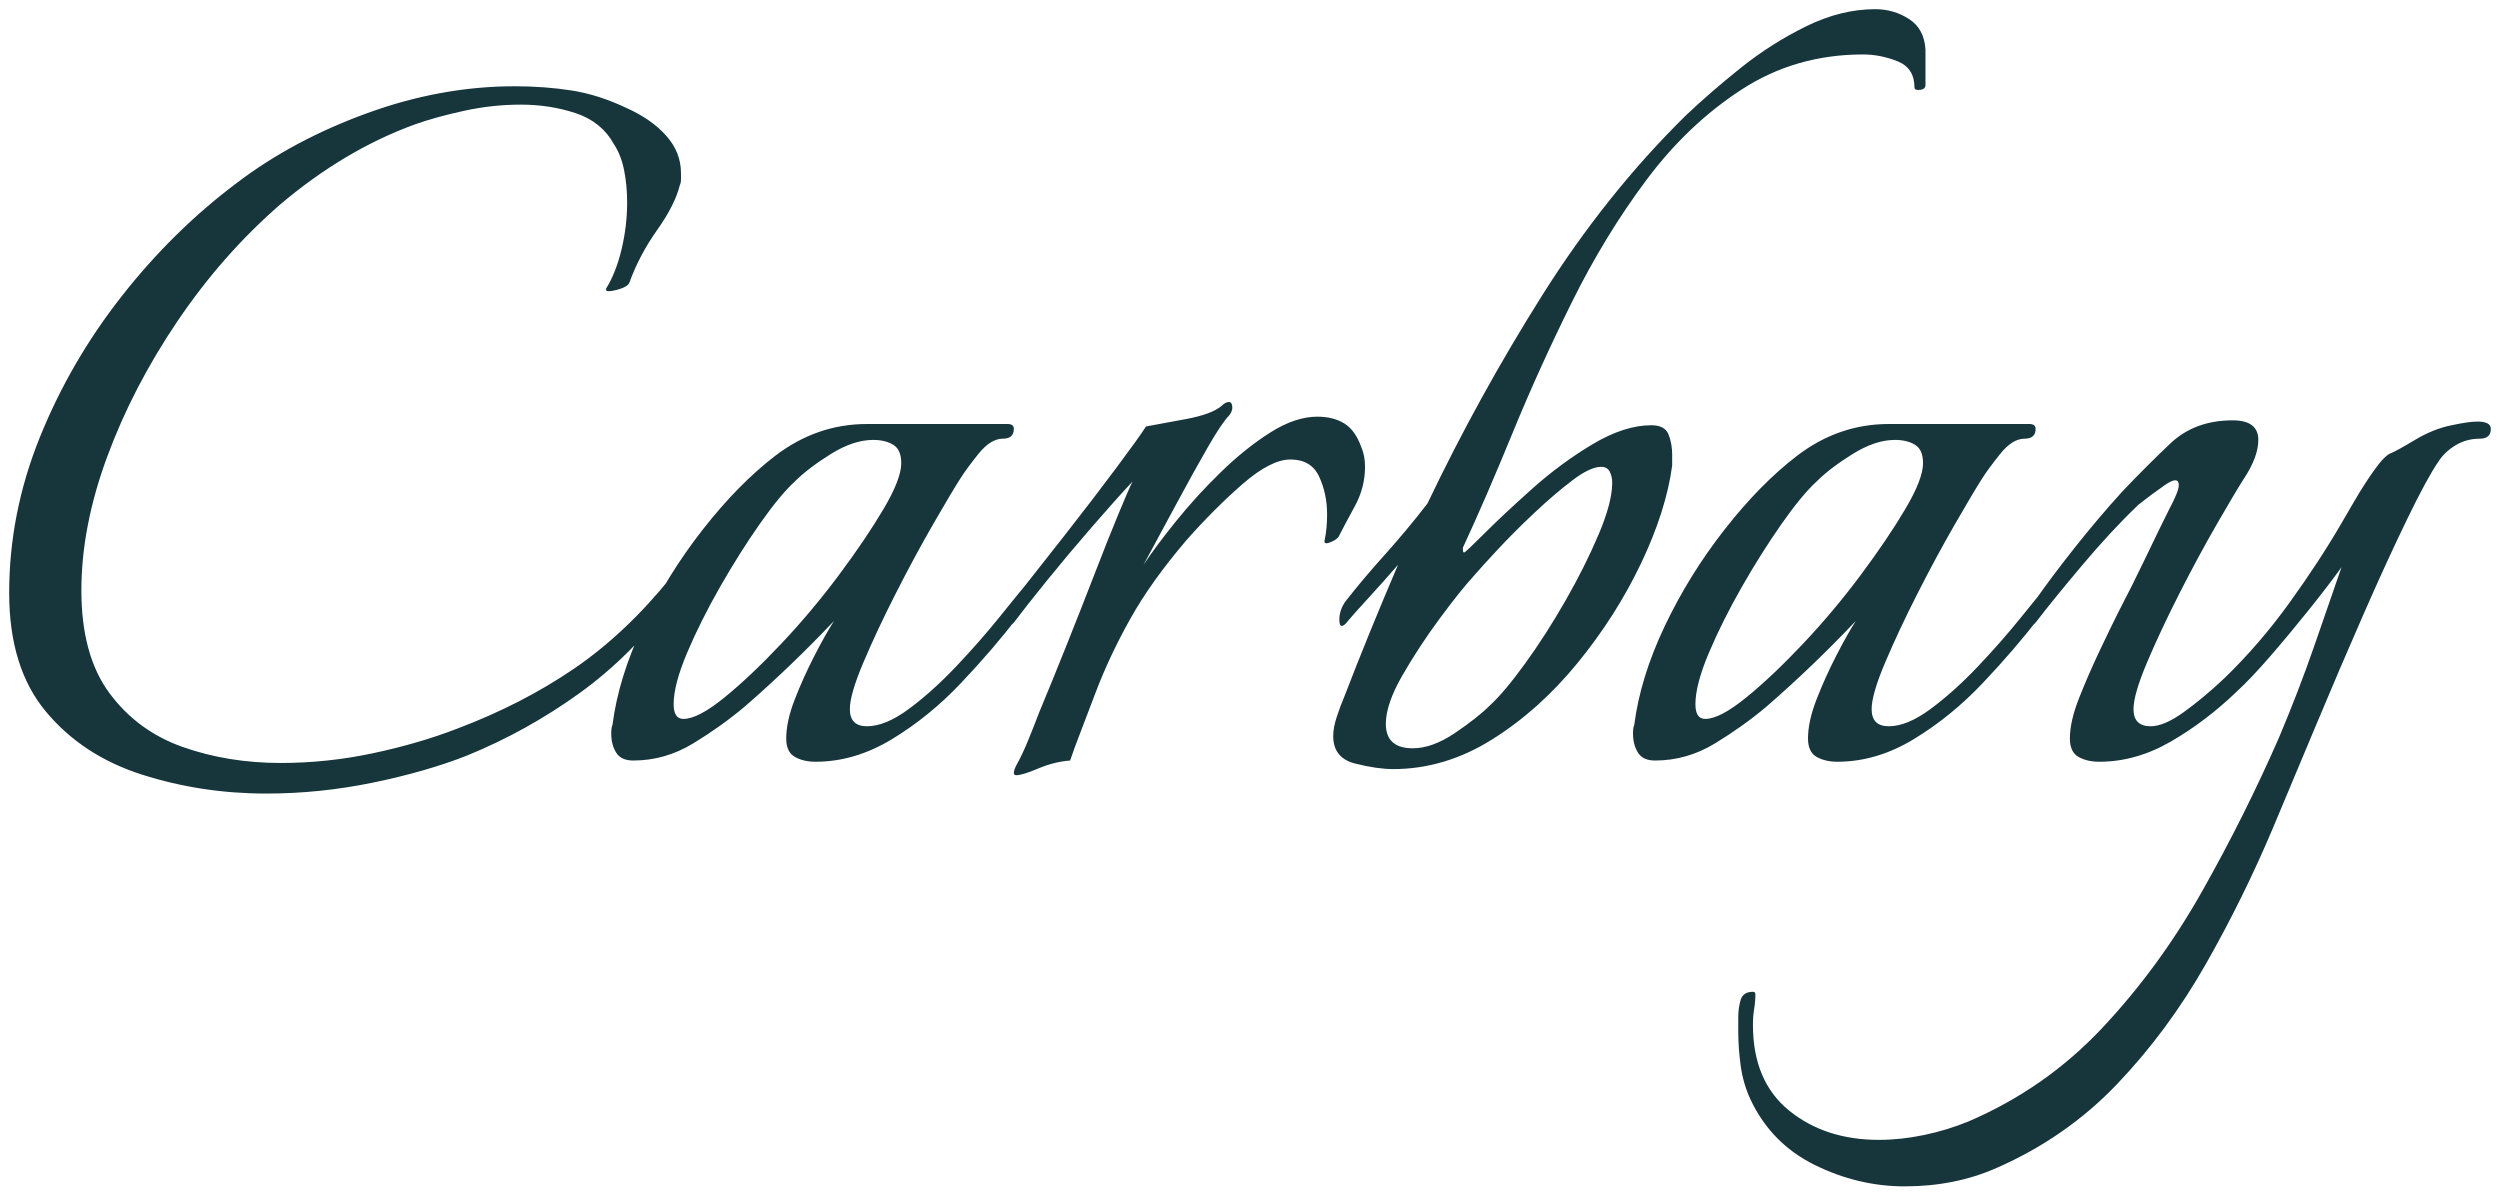
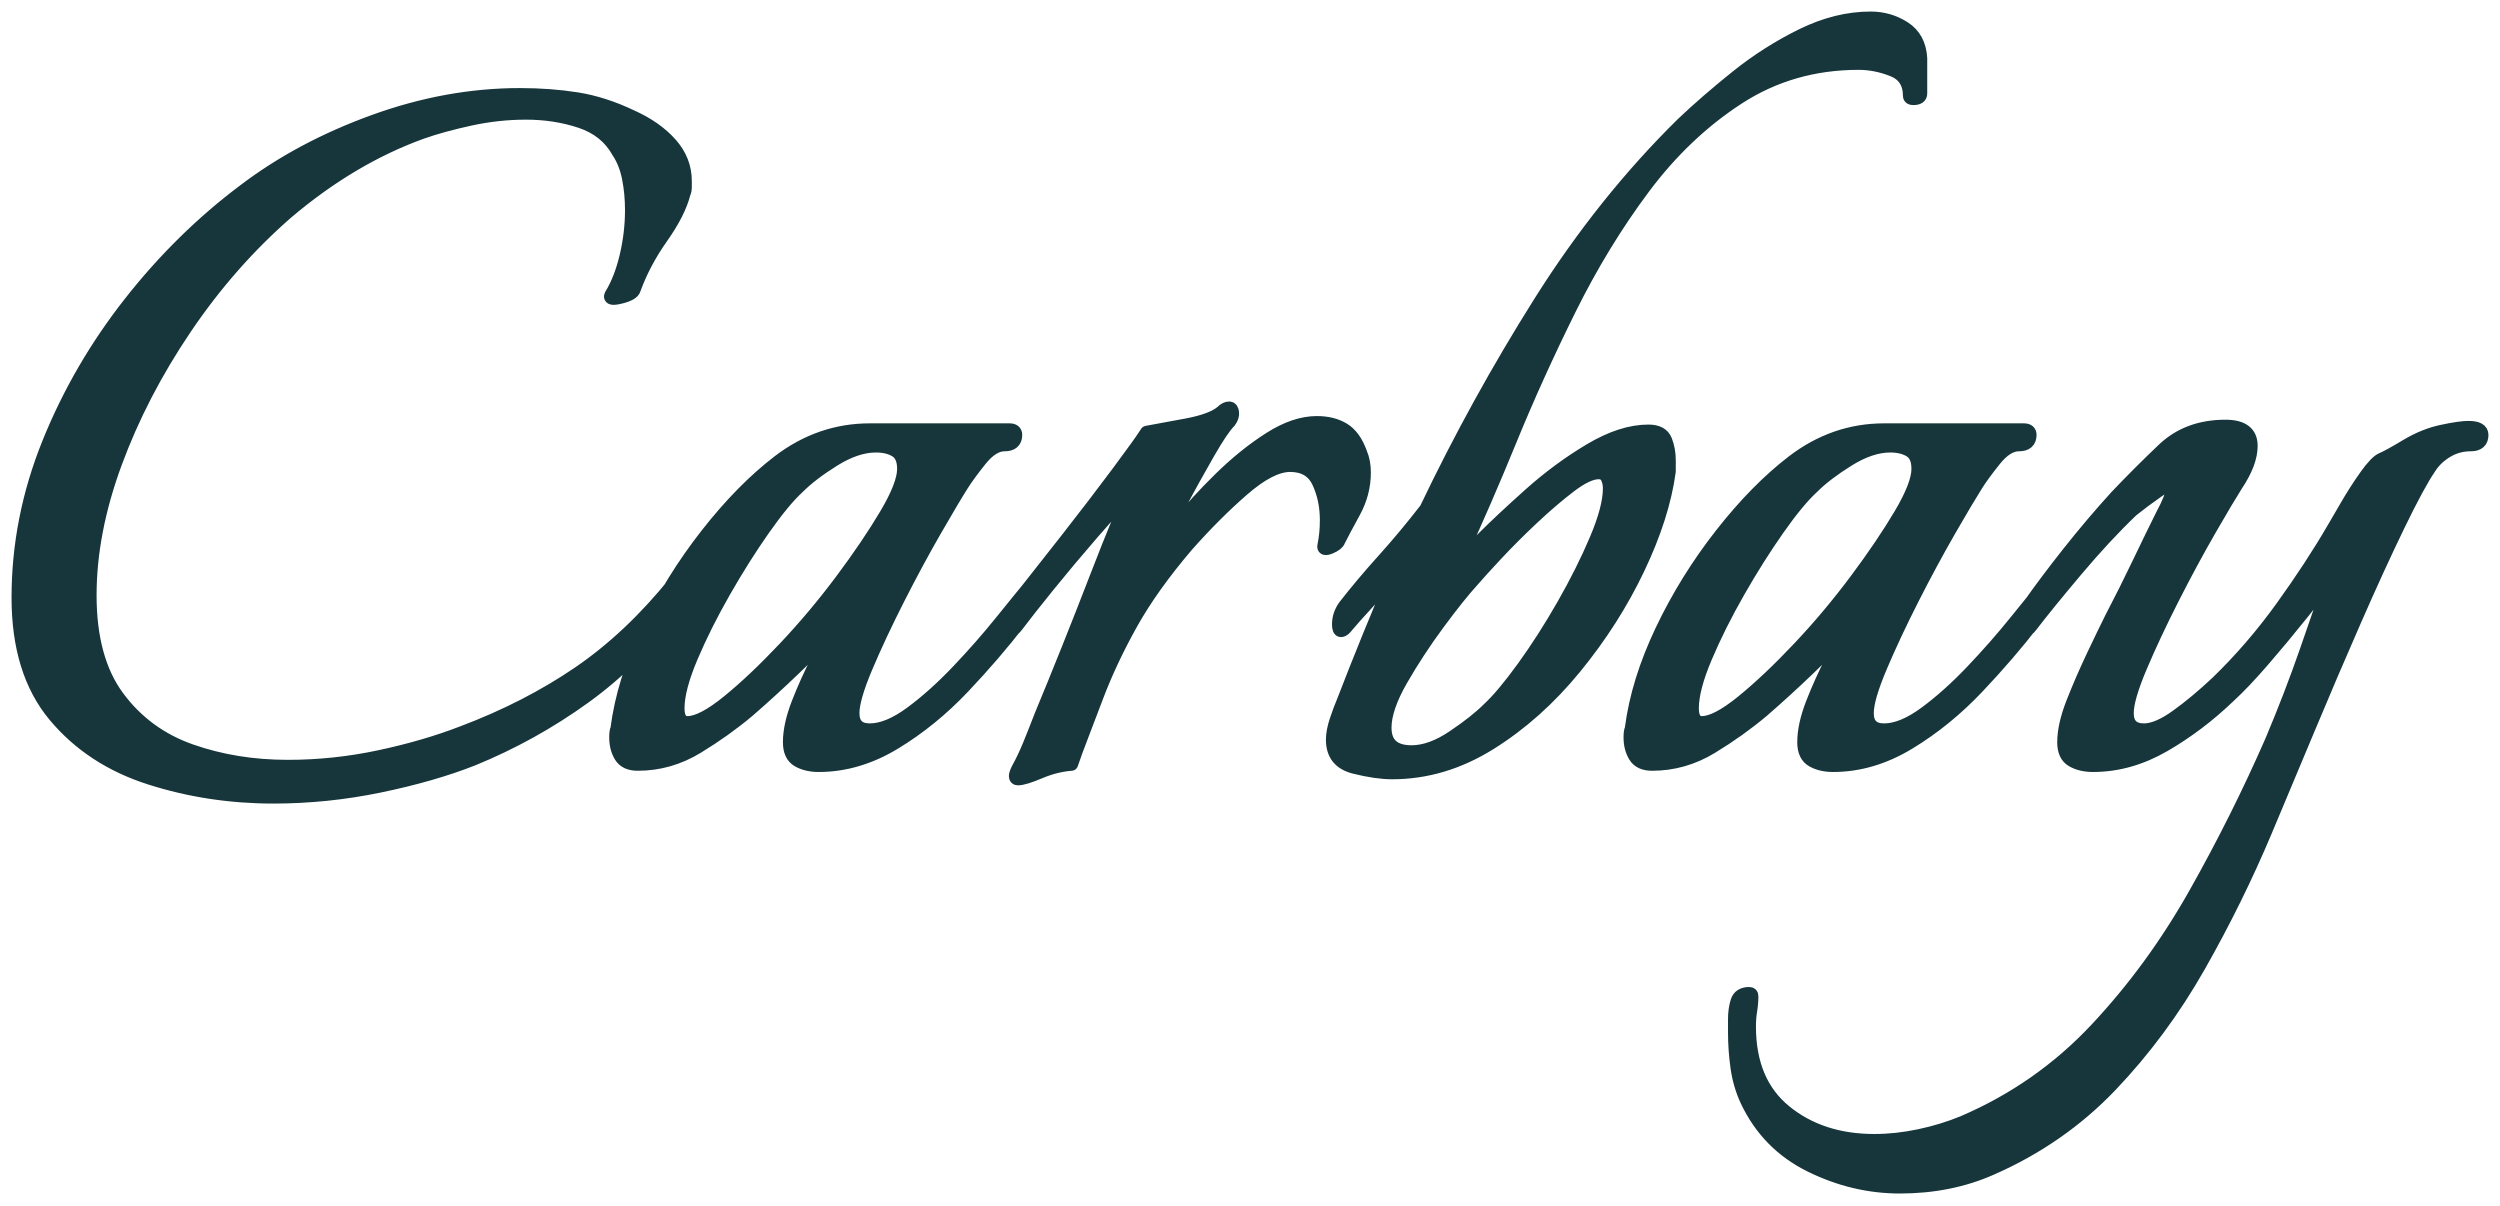
- <svg xmlns="http://www.w3.org/2000/svg" viewBox="6.1 -123.9 408.6 195.4" width="408.6" height="195.4" role="img" aria-label="Carbay">
-   <path fill="#16363c" d="M49.60 5.80L49.60 5.80Q39 5.80 29.30 2.70Q19.60-0.40 13.60-7.60Q7.60-14.80 7.60-27L7.60-27Q7.60-40 12.60-52.40Q17.60-64.80 26-75.50Q34.40-86.20 44.80-94L44.80-94Q54-101 66.10-105.40Q78.20-109.80 90.20-109.80L90.20-109.80Q95.20-109.80 99.60-109.10Q104-108.40 108.60-106.20L108.60-106.20Q112.60-104.40 115-101.70Q117.40-99 117.40-95.60L117.40-95.60Q117.40-95.20 117.40-94.60Q117.40-94 117.20-93.60L117.20-93.60Q116.40-90.40 113.50-86.30Q110.60-82.20 109-77.80L109-77.80Q108.80-77 106.80-76.50Q104.80-76 105.20-76.80L105.20-76.80Q106.80-79.40 107.70-83.20Q108.60-87 108.60-90.80L108.60-90.80Q108.60-93.60 108.10-96.10Q107.60-98.60 106.40-100.40L106.40-100.40Q104.40-104 100.20-105.40Q96-106.80 91.20-106.80L91.20-106.80Q86.60-106.80 82-105.80Q77.40-104.80 74-103.60L74-103.60Q62.40-99.40 51.80-90.40L51.80-90.40Q42.40-82.20 35.10-71.40Q27.80-60.60 23.60-49.20Q19.40-37.80 19.40-27.40L19.40-27.40Q19.40-16.80 24-10.60Q28.60-4.40 36-1.80Q43.40 0.80 52 0.80L52 0.80Q59.60 0.80 67.10-0.80Q74.60-2.40 80.80-4.80L80.80-4.80Q91.40-8.80 99.90-14.60Q108.40-20.40 115.80-29.60L115.80-29.60Q116.80-30.60 117.20-30.60L117.20-30.60Q117.80-30.60 117.80-29.80L117.80-29.80Q117.80-28.20 116.20-26L116.20-26Q109.40-16.80 100.80-10.60Q92.20-4.40 82.40-0.40L82.40-0.40Q75.80 2.20 67.10 4Q58.40 5.80 49.60 5.80ZM139.40 0.60L139.40 0.60Q137.40 0.60 136-0.20Q134.60-1 134.60-3.20L134.60-3.20Q134.60-6 136-9.60Q137.40-13.20 139.20-16.70Q141-20.20 142.40-22.40L142.40-22.40Q135.40-15 127.80-8.40L127.80-8.40Q124-5.20 119.40-2.40Q114.80 0.40 109.60 0.40L109.60 0.40Q107.60 0.40 106.80-0.90Q106-2.20 106-4L106-4Q106-5 106.20-5.40L106.20-5.40Q107.20-13.20 111.20-21.60Q115.20-30 121-37.40Q126.80-44.80 132.80-49.40L132.80-49.40Q139.60-54.60 147.80-54.60L147.80-54.60L170.80-54.60Q171.80-54.60 171.80-53.80L171.80-53.80Q171.80-52.20 170-52.20L170-52.20Q168-52.20 166-49.70Q164-47.20 163-45.60L163-45.60Q161.60-43.40 158.60-38.20Q155.60-33 152.50-26.90Q149.40-20.80 147.20-15.60Q145-10.40 145-8L145-8Q145-5.20 147.80-5.20L147.80-5.20Q150.80-5.20 154.60-8Q158.40-10.80 162.30-14.90Q166.20-19 169.50-23.10Q172.80-27.20 174.80-29.60L174.80-29.60Q176-28.40 174.70-26.30Q173.40-24.20 172.40-23L172.40-23Q168.40-17.80 163.20-12.30Q158-6.80 151.90-3.10Q145.80 0.60 139.40 0.60ZM117.80-6.40L117.80-6.40Q120.20-6.40 124.50-9.90Q128.80-13.40 133.80-18.70Q138.80-24 143.20-29.90Q147.60-35.80 150.50-40.70Q153.40-45.60 153.40-48.20L153.40-48.20Q153.40-50.40 152.10-51.20Q150.80-52 148.80-52L148.80-52Q145.60-52 141.90-49.70Q138.20-47.40 136-45.20L136-45.20Q133.60-43 130.30-38.30Q127-33.60 123.80-28Q120.60-22.40 118.40-17.20Q116.20-12 116.20-8.80L116.20-8.80Q116.20-6.40 117.80-6.40ZM172.20 2.80L172.20 2.80Q171.40 2.80 172.20 1.20L172.20 1.20Q173.20-0.60 174.10-2.80Q175-5 176-7.60L176-7.60Q178-12.40 180.40-18.40Q182.80-24.40 185-30.10Q187.20-35.80 188.90-39.90Q190.60-44 191.20-45.20L191.20-45.20Q188.40-42.20 184.50-37.70Q180.60-33.20 177.20-29Q173.80-24.80 172-22.40L172-22.40Q171.40-21.60 171-21.60L171-21.60Q170.60-21.60 170.60-22.60L170.60-22.60Q170.60-24.20 171.60-25.60L171.60-25.60Q175.40-30.40 180.10-36.40Q184.80-42.40 188.60-47.50Q192.40-52.60 193.40-54.20L193.40-54.20Q195.60-54.60 199.90-55.40Q204.20-56.20 205.80-57.60L205.80-57.60Q206.40-58.20 207-58.20L207-58.20Q207.40-58.20 207.50-57.50Q207.60-56.80 207-56L207-56Q205.80-54.80 203.50-50.80Q201.20-46.80 198.40-41.60Q195.60-36.40 193-31.60L193-31.60Q195-34.60 198.30-38.70Q201.60-42.80 205.60-46.70Q209.60-50.60 213.70-53.20Q217.80-55.80 221.40-55.80L221.40-55.80Q224-55.80 225.80-54.70Q227.60-53.60 228.60-50.80L228.60-50.80Q229.20-49.40 229.20-47.60L229.20-47.60Q229.20-44.20 227.50-41.10Q225.80-38 225-36.40L225-36.40Q224.80-35.80 223.60-35.30Q222.40-34.80 222.60-35.60L222.60-35.60Q222.80-36.60 222.90-37.60Q223-38.60 223-39.80L223-39.80Q223-43.20 221.70-46Q220.40-48.80 217-48.80L217-48.80Q213.80-48.80 209.20-44.80Q204.60-40.80 200-35.60L200-35.60Q194.20-28.80 190.80-22.70Q187.40-16.60 185.20-10.80L185.20-10.80Q184-7.60 182.80-4.50Q181.60-1.40 181 0.40L181 0.40Q178.40 0.60 175.80 1.70Q173.20 2.80 172.20 2.80ZM233.80 1.80L233.80 1.80Q231.20 1.80 227.60 0.90Q224 0 224-3.60L224-3.60Q224-5 224.60-6.80Q225.20-8.60 225.80-10L225.80-10Q227.80-15.20 230-20.60Q232.20-26 234.60-31.60L234.60-31.60Q232-28.60 229.70-26.10Q227.40-23.60 226.40-22.40L226.40-22.40Q225.80-21.60 225.40-21.60L225.40-21.60Q225-21.60 225-22.60L225-22.60Q225-24.20 226-25.60L226-25.60Q228.80-29.20 232.40-33.20Q236-37.20 239.40-41.60L239.40-41.60Q247.80-59.20 258.20-75.70Q268.60-92.20 281.60-105L281.60-105Q285.60-108.80 290.60-112.80Q295.60-116.80 301.30-119.60Q307-122.40 312.60-122.40L312.60-122.40Q315.60-122.40 318.10-120.80Q320.60-119.20 320.80-115.80L320.80-115.80L320.80-110Q320.80-109.20 319.60-109.20L319.60-109.20Q319-109.20 319-109.60L319-109.60Q319-112.80 316.20-113.90Q313.40-115 310.60-115L310.60-115Q299.60-115 290.80-109.30Q282-103.60 275.20-94.50Q268.40-85.40 263-74.50Q257.60-63.60 253.30-53.10Q249-42.60 245.20-34.40L245.20-34.40Q245.20-34.40 245.20-34Q245.20-33.60 245.40-33.60L245.40-33.60Q245.60-33.60 248.70-36.70Q251.80-39.80 256.50-44Q261.20-48.20 266.40-51.30Q271.60-54.40 276-54.40L276-54.40Q278.20-54.40 278.80-52.90Q279.40-51.40 279.40-49.60L279.40-49.60L279.40-47.80Q278.40-40.40 274.30-31.80Q270.20-23.20 263.90-15.50Q257.60-7.80 249.90-3Q242.20 1.80 233.80 1.80ZM237-1.60L237-1.60Q240.20-1.60 243.90-4.10Q247.60-6.60 249.60-8.60L249.60-8.60Q252-10.80 255.40-15.50Q258.80-20.20 262-25.80Q265.20-31.40 267.40-36.60Q269.60-41.80 269.60-45L269.60-45Q269.60-46 269.20-46.80Q268.80-47.60 267.80-47.60L267.80-47.60Q266-47.60 263.10-45.40Q260.20-43.20 256.90-40.10Q253.60-37 250.90-34.10Q248.20-31.20 247-29.80L247-29.80Q244.80-27.40 241.40-22.80Q238-18.20 235.30-13.50Q232.60-8.80 232.60-5.60L232.60-5.60Q232.60-1.60 237-1.60ZM306.40 0.60L306.40 0.60Q304.40 0.60 303-0.20Q301.60-1 301.60-3.20L301.60-3.20Q301.60-6 303-9.60Q304.40-13.20 306.20-16.70Q308-20.20 309.40-22.40L309.40-22.40Q302.40-15 294.80-8.40L294.80-8.40Q291-5.20 286.40-2.40Q281.80 0.40 276.60 0.40L276.60 0.40Q274.60 0.40 273.80-0.90Q273-2.20 273-4L273-4Q273-5 273.20-5.40L273.20-5.40Q274.20-13.20 278.20-21.60Q282.20-30 288-37.40Q293.80-44.80 299.80-49.40L299.80-49.40Q306.60-54.60 314.80-54.60L314.80-54.60L337.80-54.60Q338.80-54.60 338.80-53.80L338.80-53.80Q338.80-52.20 337-52.20L337-52.20Q335-52.20 333-49.70Q331-47.20 330-45.60L330-45.60Q328.60-43.40 325.60-38.20Q322.60-33 319.50-26.90Q316.40-20.80 314.20-15.60Q312-10.40 312-8L312-8Q312-5.20 314.80-5.20L314.80-5.20Q317.80-5.20 321.60-8Q325.40-10.80 329.30-14.90Q333.20-19 336.50-23.10Q339.80-27.20 341.80-29.60L341.80-29.60Q343-28.40 341.70-26.30Q340.40-24.20 339.40-23L339.40-23Q335.40-17.80 330.20-12.30Q325-6.80 318.90-3.10Q312.80 0.60 306.40 0.60ZM284.80-6.40L284.80-6.40Q287.20-6.40 291.50-9.90Q295.80-13.40 300.80-18.70Q305.80-24 310.20-29.90Q314.60-35.80 317.50-40.70Q320.40-45.60 320.40-48.20L320.40-48.20Q320.40-50.40 319.10-51.20Q317.80-52 315.80-52L315.80-52Q312.60-52 308.90-49.70Q305.20-47.40 303-45.20L303-45.20Q300.60-43 297.30-38.30Q294-33.60 290.80-28Q287.60-22.40 285.40-17.20Q283.20-12 283.20-8.80L283.20-8.80Q283.20-6.40 284.80-6.40ZM317.40 70L317.40 70Q309.80 70 302.70 66.50Q295.60 63 292.20 55.80L292.20 55.80Q291 53.20 290.60 50.30Q290.20 47.40 290.20 44.60L290.20 44.60L290.20 42.40Q290.20 40.80 290.60 39.50Q291 38.20 292.60 38.20L292.60 38.20Q293 38.20 293 38.60L293 38.60Q293 39.80 292.80 41Q292.60 42.20 292.60 43.60L292.60 43.60Q292.60 52.80 298.50 57.60Q304.40 62.40 313.20 62.40L313.20 62.40Q316.80 62.40 320.60 61.60Q324.40 60.80 327.80 59.40L327.80 59.40Q340.40 54 349.70 44.10Q359 34.20 366 21.80Q373 9.40 378.60-3.40L378.60-3.40Q381.80-11 384.30-18.20Q386.80-25.40 388.80-31.20L388.80-31.20Q386.80-28.40 383.60-24.40Q380.40-20.40 377.20-16.70Q374-13 371.60-10.80L371.60-10.80Q366.60-6 360.90-2.70Q355.20 0.60 349.20 0.60L349.20 0.60Q347.20 0.60 345.80-0.20Q344.40-1 344.40-3.20L344.40-3.20Q344.40-6 345.90-9.80Q347.40-13.60 349.20-17.40Q351-21.20 352.20-23.60L352.20-23.60Q354.60-28.20 356.80-32.80Q359-37.40 360.60-40.60L360.60-40.60Q362.20-43.60 362.20-44.60L362.20-44.60Q362.20-46.20 359.90-44.60Q357.60-43 355.60-41.40L355.60-41.40Q351.20-37.20 346.40-31.50Q341.60-25.80 339-22.40L339-22.40Q338.40-21.60 338-21.60L338-21.60Q337.60-21.60 337.60-22.60L337.60-22.60Q337.60-24.20 338.60-25.60L338.60-25.60Q341.40-29.60 345.20-34.40Q349-39.20 353-43.60L353-43.60Q356.80-47.60 360.80-51.40Q364.80-55.20 371-55.20L371-55.20Q375.20-55.20 375.20-52L375.20-52Q375.20-49.20 372.80-45.60L372.80-45.60Q371.40-43.40 368.40-38.20Q365.40-33 362.30-26.90Q359.20-20.80 357-15.60Q354.80-10.40 354.80-8L354.80-8Q354.80-5.20 357.60-5.20L357.60-5.20Q359.80-5.20 363-7.50Q366.20-9.80 369.60-13L369.60-13Q375.40-18.60 380.30-25.40Q385.20-32.20 388.80-38.40L388.80-38.40Q389.40-39.40 390.90-42Q392.40-44.60 394.10-47Q395.80-49.40 396.80-49.80L396.80-49.80Q397.80-50.20 400.80-52Q403.80-53.80 406.80-54.40L406.80-54.40Q409.60-55 411-55L411-55Q413.20-55 413.20-53.80L413.20-53.80Q413.20-52.20 411.40-52.20L411.40-52.20Q409.20-52.20 407.40-51.10Q405.60-50 404.60-48.40L404.60-48.40Q402.80-45.80 399.50-39Q396.20-32.20 392.30-23.30Q388.40-14.40 384.60-5.30Q380.80 3.80 377.60 11.40L377.60 11.40Q372.80 22.80 366.60 33.70Q360.40 44.60 352.10 53.30Q343.80 62 332.40 67L332.40 67Q325.60 70 317.40 70Z" />
+ <svg xmlns="http://www.w3.org/2000/svg" viewBox="4.6 -125.4 411.6 198.4" width="411.6" height="198.4" role="img" aria-label="Carbay">
+   <path fill="#16363c" stroke="#16363c" stroke-width="2.2" stroke-linejoin="round" d="M49.60 5.80L49.60 5.80Q39 5.80 29.30 2.70Q19.60-0.40 13.60-7.60Q7.60-14.80 7.60-27L7.60-27Q7.60-40 12.60-52.40Q17.60-64.80 26-75.50Q34.40-86.20 44.80-94L44.80-94Q54-101 66.10-105.40Q78.20-109.80 90.20-109.80L90.20-109.80Q95.20-109.80 99.60-109.10Q104-108.40 108.60-106.20L108.60-106.20Q112.60-104.40 115-101.70Q117.40-99 117.40-95.60L117.40-95.60Q117.40-95.20 117.40-94.60Q117.40-94 117.20-93.60L117.20-93.60Q116.40-90.40 113.50-86.30Q110.60-82.20 109-77.80L109-77.80Q108.80-77 106.80-76.50Q104.80-76 105.20-76.80L105.20-76.80Q106.80-79.40 107.70-83.20Q108.60-87 108.60-90.80L108.60-90.80Q108.60-93.60 108.10-96.10Q107.60-98.60 106.40-100.40L106.40-100.40Q104.40-104 100.20-105.40Q96-106.80 91.20-106.80L91.20-106.80Q86.60-106.80 82-105.80Q77.40-104.80 74-103.60L74-103.60Q62.40-99.40 51.80-90.40L51.80-90.40Q42.40-82.20 35.10-71.40Q27.80-60.60 23.60-49.20Q19.40-37.80 19.40-27.40L19.40-27.40Q19.40-16.80 24-10.60Q28.60-4.40 36-1.80Q43.40 0.80 52 0.80L52 0.80Q59.60 0.80 67.10-0.80Q74.60-2.40 80.80-4.80L80.80-4.80Q91.40-8.80 99.90-14.60Q108.40-20.40 115.80-29.60L115.80-29.60Q116.80-30.60 117.20-30.60L117.20-30.60Q117.80-30.60 117.80-29.80L117.80-29.80Q117.80-28.20 116.20-26L116.20-26Q109.40-16.80 100.80-10.60Q92.20-4.40 82.40-0.40L82.40-0.40Q75.80 2.20 67.10 4Q58.40 5.80 49.60 5.80ZM139.40 0.60L139.40 0.60Q137.40 0.60 136-0.20Q134.60-1 134.60-3.20L134.60-3.20Q134.60-6 136-9.60Q137.40-13.20 139.20-16.70Q141-20.20 142.40-22.40L142.40-22.40Q135.40-15 127.80-8.40L127.80-8.40Q124-5.20 119.40-2.40Q114.80 0.40 109.60 0.40L109.60 0.40Q107.60 0.40 106.80-0.90Q106-2.20 106-4L106-4Q106-5 106.20-5.40L106.20-5.40Q107.20-13.20 111.20-21.60Q115.20-30 121-37.40Q126.80-44.80 132.80-49.40L132.80-49.40Q139.60-54.60 147.80-54.60L147.80-54.60L170.80-54.60Q171.80-54.60 171.80-53.80L171.80-53.80Q171.80-52.20 170-52.20L170-52.20Q168-52.20 166-49.70Q164-47.20 163-45.60L163-45.60Q161.60-43.40 158.60-38.20Q155.60-33 152.50-26.90Q149.40-20.80 147.20-15.60Q145-10.40 145-8L145-8Q145-5.20 147.80-5.20L147.80-5.20Q150.80-5.20 154.60-8Q158.40-10.80 162.30-14.90Q166.20-19 169.50-23.10Q172.80-27.20 174.80-29.60L174.80-29.60Q176-28.40 174.70-26.30Q173.40-24.20 172.40-23L172.40-23Q168.40-17.80 163.20-12.30Q158-6.80 151.90-3.10Q145.80 0.60 139.40 0.60ZM117.80-6.40L117.80-6.40Q120.20-6.40 124.50-9.90Q128.80-13.40 133.80-18.70Q138.80-24 143.20-29.90Q147.60-35.80 150.50-40.70Q153.40-45.60 153.40-48.20L153.40-48.20Q153.40-50.40 152.10-51.20Q150.80-52 148.80-52L148.80-52Q145.60-52 141.90-49.70Q138.20-47.40 136-45.20L136-45.20Q133.60-43 130.30-38.30Q127-33.60 123.80-28Q120.60-22.40 118.40-17.20Q116.20-12 116.20-8.80L116.20-8.80Q116.20-6.40 117.80-6.40ZM172.20 2.80L172.20 2.80Q171.40 2.80 172.20 1.20L172.20 1.20Q173.20-0.60 174.10-2.80Q175-5 176-7.60L176-7.60Q178-12.40 180.40-18.40Q182.80-24.40 185-30.10Q187.20-35.80 188.90-39.90Q190.60-44 191.20-45.20L191.20-45.20Q188.40-42.20 184.50-37.70Q180.60-33.20 177.20-29Q173.80-24.80 172-22.40L172-22.40Q171.40-21.60 171-21.60L171-21.60Q170.60-21.60 170.60-22.60L170.60-22.60Q170.60-24.20 171.60-25.60L171.60-25.60Q175.40-30.40 180.10-36.40Q184.80-42.40 188.60-47.50Q192.40-52.60 193.40-54.20L193.40-54.20Q195.60-54.60 199.90-55.40Q204.20-56.20 205.80-57.60L205.80-57.60Q206.40-58.20 207-58.20L207-58.20Q207.40-58.20 207.50-57.50Q207.60-56.80 207-56L207-56Q205.80-54.80 203.50-50.80Q201.20-46.80 198.40-41.60Q195.60-36.40 193-31.60L193-31.60Q195-34.60 198.30-38.70Q201.60-42.80 205.60-46.70Q209.60-50.60 213.70-53.20Q217.80-55.80 221.40-55.80L221.40-55.80Q224-55.80 225.80-54.70Q227.60-53.60 228.60-50.80L228.60-50.80Q229.20-49.40 229.20-47.60L229.20-47.60Q229.20-44.20 227.50-41.10Q225.80-38 225-36.40L225-36.40Q224.80-35.80 223.60-35.30Q222.40-34.80 222.60-35.60L222.60-35.60Q222.80-36.60 222.90-37.60Q223-38.60 223-39.80L223-39.80Q223-43.20 221.70-46Q220.40-48.80 217-48.80L217-48.80Q213.80-48.80 209.20-44.80Q204.60-40.80 200-35.60L200-35.60Q194.20-28.80 190.80-22.70Q187.40-16.60 185.20-10.80L185.20-10.80Q184-7.60 182.80-4.50Q181.60-1.40 181 0.40L181 0.40Q178.40 0.60 175.80 1.70Q173.20 2.80 172.20 2.80ZM233.80 1.80L233.80 1.80Q231.20 1.80 227.60 0.90Q224 0 224-3.60L224-3.60Q224-5 224.60-6.80Q225.20-8.60 225.80-10L225.80-10Q227.80-15.20 230-20.60Q232.20-26 234.60-31.60L234.60-31.60Q232-28.60 229.70-26.10Q227.40-23.60 226.40-22.40L226.40-22.40Q225.80-21.60 225.40-21.60L225.40-21.60Q225-21.60 225-22.60L225-22.60Q225-24.20 226-25.60L226-25.60Q228.80-29.20 232.40-33.20Q236-37.20 239.40-41.60L239.40-41.60Q247.80-59.20 258.20-75.70Q268.60-92.20 281.60-105L281.60-105Q285.60-108.80 290.60-112.80Q295.60-116.80 301.30-119.60Q307-122.40 312.60-122.40L312.60-122.40Q315.60-122.40 318.10-120.80Q320.60-119.20 320.80-115.80L320.80-115.80L320.80-110Q320.80-109.20 319.60-109.20L319.60-109.20Q319-109.20 319-109.60L319-109.60Q319-112.80 316.20-113.90Q313.40-115 310.60-115L310.60-115Q299.60-115 290.80-109.30Q282-103.60 275.20-94.50Q268.40-85.40 263-74.50Q257.60-63.60 253.30-53.10Q249-42.60 245.20-34.40L245.20-34.40Q245.20-34.40 245.20-34Q245.20-33.60 245.40-33.60L245.40-33.60Q245.60-33.60 248.70-36.70Q251.80-39.80 256.50-44Q261.20-48.20 266.40-51.30Q271.60-54.40 276-54.40L276-54.40Q278.20-54.40 278.80-52.90Q279.40-51.40 279.40-49.60L279.40-49.60L279.40-47.80Q278.40-40.40 274.30-31.80Q270.20-23.20 263.90-15.50Q257.60-7.80 249.90-3Q242.20 1.80 233.80 1.80ZM237-1.60L237-1.60Q240.20-1.60 243.90-4.10Q247.60-6.60 249.60-8.60L249.60-8.60Q252-10.80 255.40-15.50Q258.80-20.20 262-25.80Q265.20-31.40 267.40-36.60Q269.60-41.80 269.60-45L269.60-45Q269.60-46 269.20-46.80Q268.80-47.60 267.80-47.60L267.80-47.60Q266-47.60 263.10-45.40Q260.20-43.20 256.90-40.10Q253.60-37 250.90-34.10Q248.20-31.20 247-29.80L247-29.80Q244.80-27.40 241.40-22.80Q238-18.20 235.30-13.50Q232.60-8.80 232.60-5.60L232.60-5.60Q232.60-1.60 237-1.60ZM306.40 0.60L306.40 0.60Q304.40 0.60 303-0.20Q301.60-1 301.60-3.20L301.60-3.20Q301.60-6 303-9.60Q304.40-13.20 306.20-16.70Q308-20.20 309.40-22.40L309.40-22.40Q302.40-15 294.80-8.40L294.80-8.40Q291-5.20 286.40-2.40Q281.80 0.40 276.60 0.40L276.60 0.40Q274.60 0.40 273.80-0.90Q273-2.20 273-4L273-4Q273-5 273.20-5.40L273.20-5.40Q274.20-13.20 278.20-21.60Q282.20-30 288-37.40Q293.80-44.80 299.80-49.40L299.80-49.40Q306.60-54.60 314.80-54.60L314.80-54.60L337.80-54.60Q338.80-54.60 338.80-53.80L338.80-53.80Q338.80-52.20 337-52.20L337-52.20Q335-52.20 333-49.70Q331-47.20 330-45.60L330-45.60Q328.60-43.40 325.60-38.20Q322.60-33 319.50-26.90Q316.40-20.80 314.20-15.60Q312-10.40 312-8L312-8Q312-5.20 314.80-5.20L314.80-5.20Q317.80-5.20 321.60-8Q325.40-10.80 329.30-14.90Q333.20-19 336.50-23.10Q339.80-27.20 341.80-29.60L341.80-29.60Q343-28.40 341.70-26.30Q340.40-24.20 339.40-23L339.40-23Q335.40-17.80 330.20-12.30Q325-6.80 318.90-3.10Q312.80 0.60 306.40 0.60ZM284.80-6.40L284.80-6.40Q287.20-6.40 291.50-9.90Q295.80-13.40 300.80-18.70Q305.80-24 310.20-29.90Q314.60-35.80 317.50-40.70Q320.40-45.60 320.40-48.20L320.40-48.20Q320.40-50.40 319.10-51.20Q317.80-52 315.80-52L315.80-52Q312.60-52 308.90-49.70Q305.20-47.40 303-45.20L303-45.20Q300.60-43 297.30-38.30Q294-33.60 290.80-28Q287.60-22.40 285.40-17.20Q283.20-12 283.20-8.80L283.20-8.80Q283.20-6.40 284.80-6.40ZM317.40 70L317.40 70Q309.80 70 302.70 66.50Q295.60 63 292.20 55.80L292.20 55.80Q291 53.20 290.60 50.30Q290.20 47.40 290.20 44.60L290.20 44.60L290.20 42.40Q290.20 40.80 290.60 39.50Q291 38.20 292.60 38.20L292.60 38.20Q293 38.20 293 38.60L293 38.60Q293 39.80 292.80 41Q292.60 42.20 292.60 43.60L292.60 43.60Q292.60 52.80 298.50 57.60Q304.40 62.40 313.20 62.40L313.20 62.40Q316.80 62.40 320.60 61.60Q324.40 60.80 327.80 59.40L327.80 59.40Q340.40 54 349.70 44.10Q359 34.20 366 21.80Q373 9.40 378.60-3.40L378.60-3.40Q381.80-11 384.30-18.20Q386.80-25.40 388.80-31.20L388.80-31.20Q386.80-28.40 383.60-24.40Q380.40-20.40 377.20-16.70Q374-13 371.60-10.80L371.60-10.80Q366.60-6 360.90-2.70Q355.20 0.60 349.20 0.60L349.20 0.60Q347.20 0.60 345.80-0.20Q344.40-1 344.40-3.20L344.40-3.20Q344.40-6 345.90-9.80Q347.40-13.60 349.20-17.40Q351-21.20 352.20-23.60L352.20-23.60Q354.60-28.20 356.80-32.80Q359-37.40 360.60-40.60L360.60-40.60Q362.20-43.60 362.20-44.60L362.20-44.60Q362.20-46.20 359.90-44.60Q357.60-43 355.60-41.40L355.60-41.40Q351.20-37.20 346.40-31.50Q341.60-25.80 339-22.40L339-22.40Q338.40-21.60 338-21.60L338-21.60Q337.60-21.60 337.60-22.60L337.60-22.60Q337.60-24.20 338.60-25.60L338.60-25.60Q341.40-29.60 345.20-34.40Q349-39.20 353-43.60L353-43.60Q356.80-47.60 360.80-51.40Q364.80-55.20 371-55.20L371-55.20Q375.20-55.20 375.20-52L375.20-52Q375.20-49.20 372.80-45.60L372.80-45.60Q371.40-43.40 368.40-38.20Q365.40-33 362.30-26.90Q359.20-20.80 357-15.60Q354.80-10.40 354.80-8L354.80-8Q354.80-5.20 357.60-5.20L357.60-5.20Q359.80-5.20 363-7.50Q366.20-9.80 369.60-13L369.60-13Q375.40-18.60 380.30-25.40Q385.20-32.20 388.80-38.40L388.80-38.40Q389.40-39.40 390.90-42Q392.40-44.60 394.10-47Q395.80-49.40 396.80-49.80L396.80-49.80Q397.80-50.20 400.80-52Q403.80-53.80 406.80-54.40L406.80-54.40Q409.60-55 411-55L411-55Q413.20-55 413.20-53.80L413.20-53.80Q413.20-52.20 411.40-52.20L411.40-52.20Q409.20-52.20 407.40-51.10Q405.60-50 404.60-48.40L404.60-48.40Q402.80-45.80 399.50-39Q396.20-32.20 392.30-23.30Q388.40-14.40 384.60-5.30Q380.80 3.80 377.60 11.40L377.60 11.40Q372.80 22.80 366.60 33.70Q360.40 44.60 352.10 53.30Q343.80 62 332.40 67L332.40 67Q325.60 70 317.40 70Z" />
</svg>
